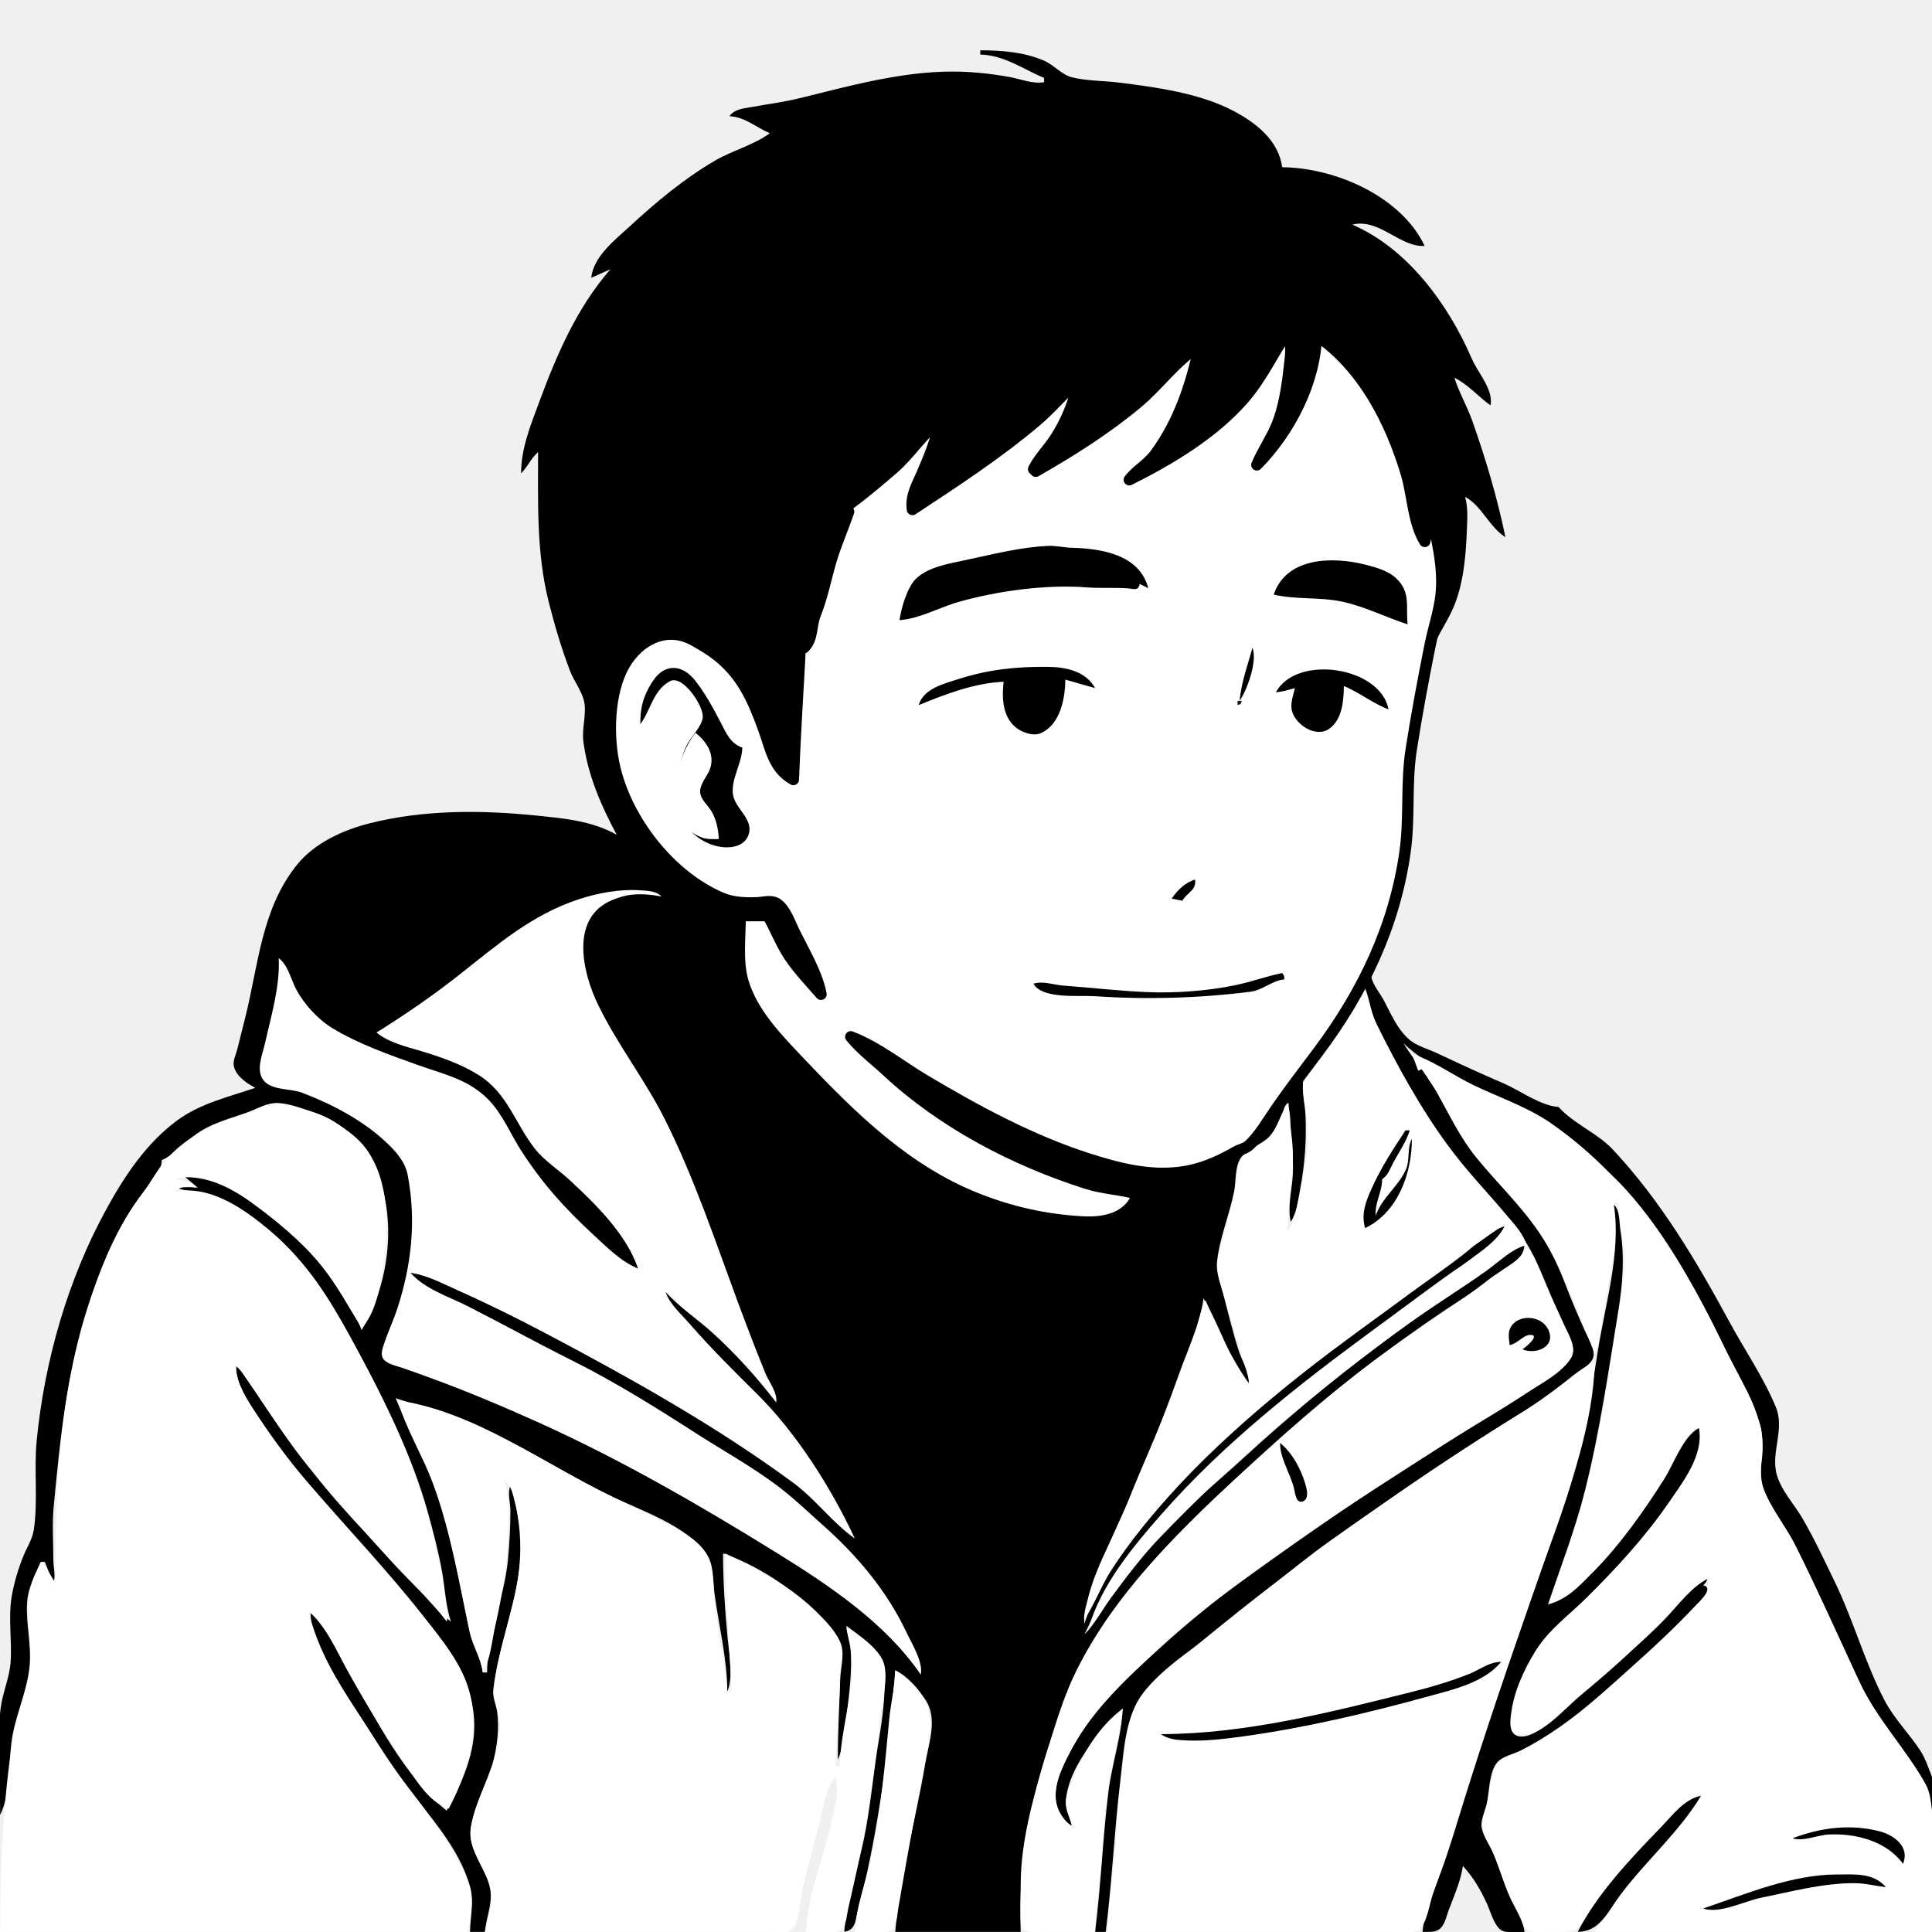
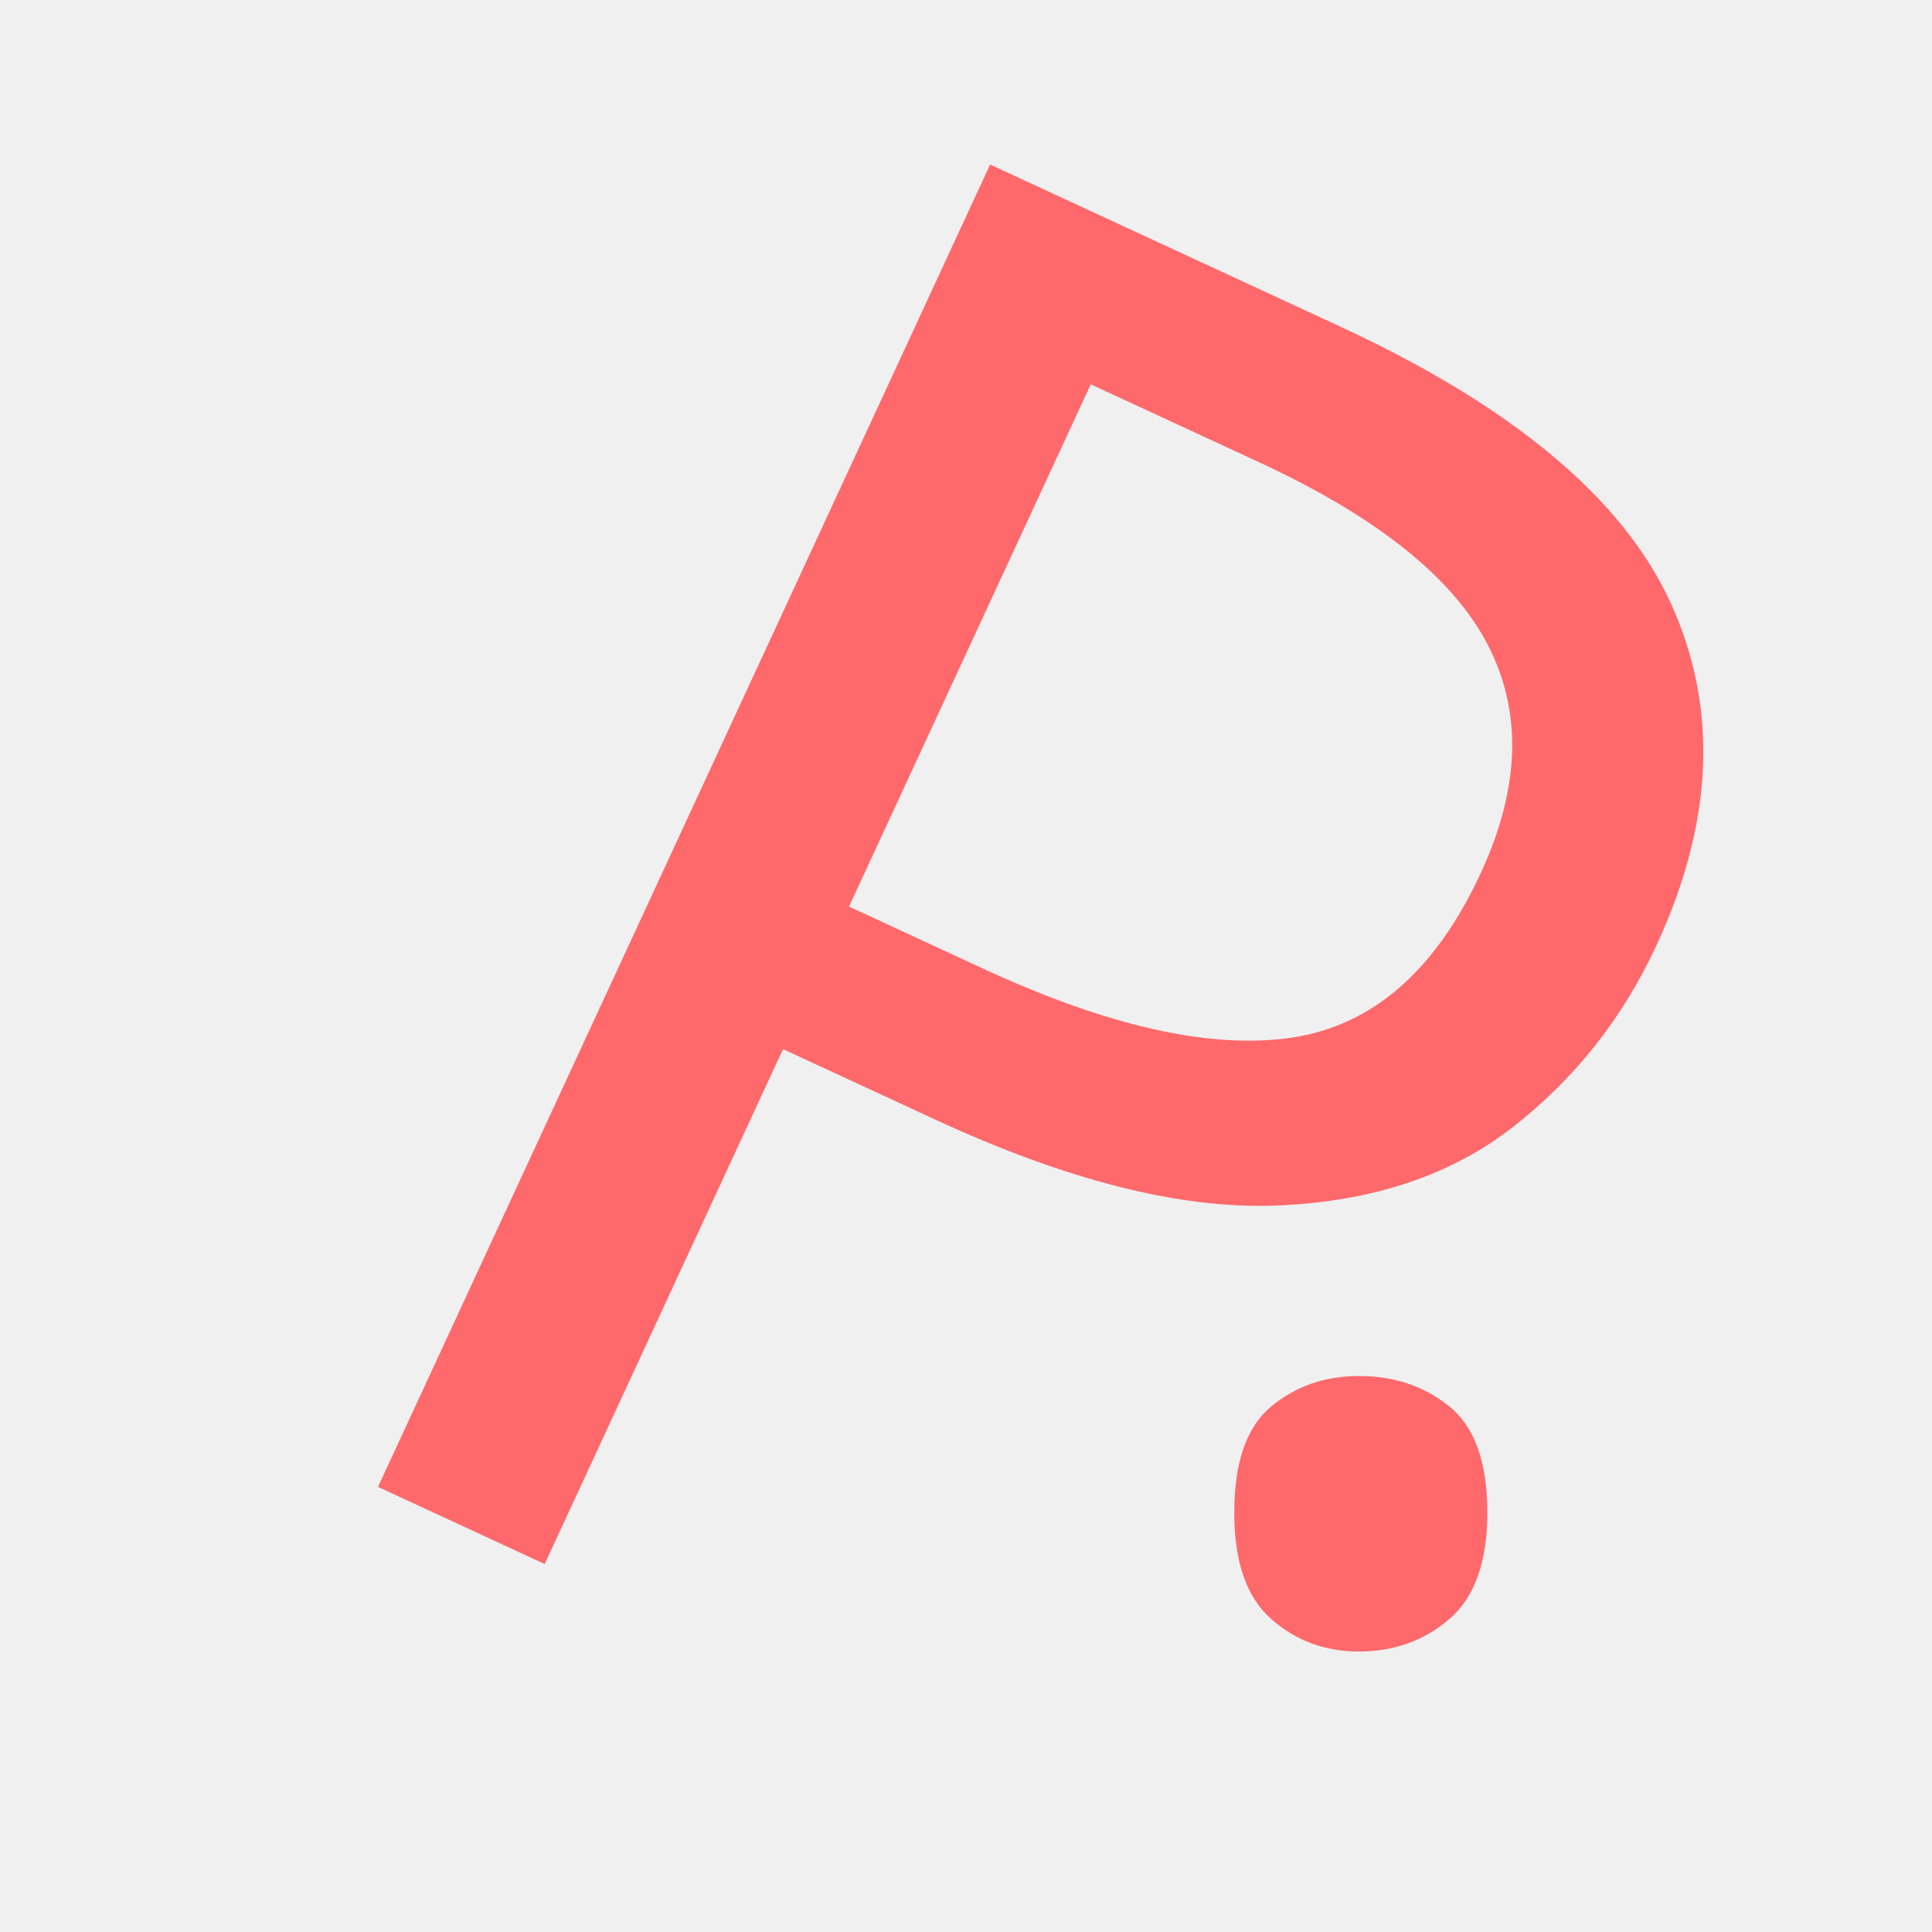
- <svg xmlns="http://www.w3.org/2000/svg" width="100%" height="100%" viewBox="0 0 1024 1024" version="1.1" xml:space="preserve" style="fill-rule:evenodd;clip-rule:evenodd;stroke-linejoin:round;stroke-miterlimit:2;">
-   <path d="M0,954.466l0,-46.1c0.09,-0.921 0.191,-1.839 0.302,-2.753c1.019,-8.406 4.733,-16.196 5.325,-24.791c0.792,-11.501 -1.387,-23.553 0.624,-34.933c1.285,-7.275 3.426,-14.595 6.251,-21.41c1.836,-4.429 4.65,-8.728 5.382,-13.523c2.355,-15.443 0.052,-31.77 1.558,-47.328c4.089,-42.255 16.561,-85.658 36.967,-122.828c9.646,-17.57 20.955,-34.618 37.214,-46.748c12.316,-9.188 27.469,-12.628 41.694,-17.483c-4.39,-2.277 -10.087,-6.086 -11.323,-11.268c-0.723,-3.036 1.014,-6.136 1.729,-9.015l4.247,-16.903c7.053,-28.135 8.56,-57.664 27.511,-81.117c9.37,-11.596 24.557,-18.423 38.687,-21.962c28.189,-7.058 58.088,-7.031 86.768,-4.164c14.994,1.499 30.568,2.725 43.948,10.333c-8.398,-15.779 -15.372,-31.638 -17.704,-49.582c-0.895,-6.889 1.913,-14.905 0.351,-21.411c-1.312,-5.467 -5.342,-10.493 -7.365,-15.776c-4.595,-12.001 -8.344,-24.722 -11.46,-37.186c-6.431,-25.722 -5.516,-52.551 -5.516,-78.88c-3.781,3.24 -5.507,7.797 -9.015,11.268c0.009,-13.11 4.875,-25.018 9.374,-37.186c9.508,-25.712 19.976,-50.19 37.954,-70.993l-10.142,4.508c1.23,-11.316 12.406,-19.885 20.284,-27.142c14.043,-12.934 28.603,-25.149 45.074,-34.823c9.262,-5.439 20.86,-8.412 29.299,-14.662c-7.505,-3.156 -12.896,-8.573 -21.411,-9.015c2.565,-3.644 7.02,-4.031 11.269,-4.794c8.619,-1.549 17.404,-2.668 25.918,-4.756c26.502,-6.498 53.656,-14.124 81.134,-14.114c10.074,0.004 20.51,1.115 30.425,2.947c6.148,1.136 11.725,3.674 18.03,2.688l-0,-2.254c-11.184,-4.697 -21.148,-12.099 -33.806,-12.396l-0,-2.253c11.26,0.031 23.388,0.943 33.806,5.494c5.12,2.237 9.394,7.453 14.693,8.802c7.79,1.981 16.746,1.786 24.747,2.782c19.916,2.48 42.893,5.576 60.85,15.005c12.062,6.334 23.958,15.634 25.918,29.894c27.94,0.231 62.93,15.277 75.5,41.694c-13.084,0.873 -24.018,-14.841 -38.313,-11.269c29.356,12.666 50.989,42.477 63.273,70.993c3.249,7.54 11.584,16.425 9.973,24.791c-6.736,-4.746 -11.654,-10.919 -19.157,-14.65c2.4,7.732 6.631,14.884 9.355,22.538c7.141,20.065 13.383,41.11 17.69,61.977c-8.559,-5.345 -12.537,-16.658 -21.411,-21.41c1.714,5.796 1.181,12.022 0.954,18.029c-0.503,13.31 -1.794,28.236 -7.071,40.567c-3.816,8.916 -9.797,16.521 -12.561,25.918c-6.034,20.514 -9.062,41.815 -10.52,63.105c-1.331,19.44 -1.187,38.233 -5.353,57.469c-2.476,11.431 -5.893,22.893 -10.086,33.806c-1.732,4.509 -6.14,10.849 -5,15.776c1.017,4.395 4.592,8.451 6.681,12.396c3.713,7.011 6.78,14.491 12.727,20.03c4.295,4 10.376,5.438 15.58,7.895c11.606,5.477 23.135,10.789 34.933,15.853c8.819,3.784 19.759,11.979 29.298,12.565c8.07,9.061 20.408,13.647 28.821,22.639c25.346,27.089 44.114,58.78 61.676,91.174c8.078,14.899 18.066,29.41 24.582,45.074c5.038,12.112 -2.78,24.168 0.579,36.06c2.369,8.382 8.89,15.18 13.25,22.537c6.335,10.691 11.837,22.615 17.292,33.806c10.017,20.551 15.995,42.813 26.501,63.104c5.156,9.958 13.188,17.698 19.204,27.045c2.651,4.118 4.138,9.026 6.012,13.649l-0,17.664c-0.594,-4.59 -0.957,-9.259 -3.094,-13.183c-10.069,-18.493 -25.221,-33.863 -34.518,-53.063c-11.769,-24.308 -22.324,-49.091 -34.4,-73.246c-5.086,-10.172 -13.199,-19.839 -17.096,-30.425c-4.067,-11.049 1.469,-23.342 -2.148,-34.933c-4.715,-15.109 -12.967,-28.682 -19.931,-42.82c-14.038,-28.503 -29.398,-57.287 -50.863,-81.134c-7.47,-8.301 -16.071,-15.12 -24.598,-22.26c-8.344,-6.988 -16.168,-14.099 -25.918,-19.144c-22.299,-11.538 -49.149,-18.731 -67.612,-36.35c5.063,8.253 11.379,15.467 16.38,23.664c7.659,12.552 13.845,25.451 22.934,37.187c8.239,10.635 18.279,19.858 26.595,30.426c8.788,11.167 15.17,23.956 20.211,37.185c3.186,8.364 6.77,16.635 10.446,24.791c1.558,3.456 4.674,8.381 4.254,12.294c-0.441,4.104 -5.462,6.752 -8.417,8.974c-8.616,6.479 -16.932,12.945 -25.918,18.924c-35.399,23.554 -71.293,45.974 -105.925,70.722c-21.089,15.072 -40.252,32.601 -60.85,48.257c-14.08,10.7 -33.891,22.844 -41.879,39.157c-5.641,11.518 -6.368,26.86 -7.878,39.44c-3.194,26.611 -4.353,53.413 -7.713,80.007l-5.635,0c3.124,-24.723 4.008,-49.646 7.084,-74.373c1.816,-14.596 6.929,-29.33 7.566,-43.947c-12.359,12.358 -28.386,29.997 -30.137,48.455c-0.435,4.586 2.053,9.136 3.092,13.522c-10.589,-5.501 -9.879,-18.644 -5.937,-28.171c8.63,-20.863 22.529,-38.355 38.616,-54.073c22.702,-22.181 48.6,-41.046 74.373,-59.413c29.843,-21.267 60.143,-41.752 91.276,-61.106c16.892,-10.501 34.433,-20.414 50.708,-31.86c5.028,-3.536 14.58,-9.378 16.445,-15.541c1.421,-4.694 -2.902,-11.704 -4.901,-15.775c-5.788,-11.788 -9.981,-24.344 -15.836,-36.06c-11.701,-23.417 -33.58,-40.385 -48.282,-61.977c-13.293,-19.523 -25.625,-40.463 -35.433,-61.978c-2.983,-6.542 -3.31,-14.058 -6.649,-20.283c-1.342,13.102 -12.091,24.4 -20.471,33.806c-3.928,4.409 -8.744,8.828 -10.535,14.649c-2.116,6.883 0.231,14.454 0.537,21.41c0.588,13.448 -0.41,26.245 -2.898,39.441c-1.045,5.536 -1.711,12.247 -4.946,16.902c-1.585,-7.285 0.232,-15.181 0.935,-22.537c0.813,-8.495 -0.258,-16.376 -0.835,-24.791c-0.411,-6.015 0.042,-11.224 -2.354,-16.903c-2.18,7.538 -4.364,15.609 -10.259,21.174c-3.929,3.71 -11.376,5.011 -14.175,9.565c-2.994,4.871 -2.251,12.254 -3.36,17.716c-2.488,12.257 -7.801,24.786 -9.009,37.187c-0.554,5.665 1.869,11.506 3.296,16.903c2.688,10.163 5.082,20.42 8.344,30.425c1.714,5.259 6.36,12.634 4.88,18.03c-2.425,-5.104 -5.885,-9.58 -8.402,-14.649c-5.17,-10.411 -9.429,-21.519 -15.263,-31.553c-1.857,13.781 -8.121,26.467 -12.742,39.441c-9.297,26.097 -19.993,52.536 -31.465,77.753c-5.555,12.211 -10.895,24.45 -15.141,37.186c-1.947,5.844 -4.752,11.837 -3.756,18.03c7.779,-25.062 26.536,-47.349 43.757,-66.485c34.648,-38.497 75.654,-70.157 117.384,-100.462c12.702,-9.224 25.855,-18.099 38.314,-27.61c7.613,-5.812 14.263,-13.399 23.664,-16.166c-6.745,11.883 -20.812,19.029 -31.552,26.759c-20.478,14.737 -40.526,30.236 -60.851,45.23c-21.109,15.573 -40.542,32.773 -59.68,50.643c-20.618,19.255 -40.245,39.46 -55.6,63.3c-6.178,9.593 -10.258,20.304 -15.436,30.426c5.704,-5.266 8.889,-12.897 13.433,-19.157c9.746,-13.425 20.215,-26.318 31.686,-38.313c11.948,-12.494 25.518,-23.41 38.225,-35.108c28.641,-26.368 58.605,-50.741 90.193,-73.549c12.555,-9.065 25.613,-17.121 38.313,-25.93c7.097,-4.923 13.873,-11.167 21.411,-15.286c-0.263,8.006 -5.251,9.779 -11.269,14.017c-6.464,4.551 -12.507,9.502 -19.157,13.806c-30.595,19.807 -60.519,41.938 -87.895,66.029c-40.345,35.504 -81.19,70.95 -110.175,116.871c-8.802,13.945 -14.117,28.531 -19.659,43.948c-13.086,36.408 -20.469,71.77 -18.912,110.432l-66.484,0c2.37,-29.797 10.95,-59.559 15.866,-89.022c1.635,-9.795 6.078,-21.964 1.518,-31.552c-2.155,-4.531 -6.125,-8.256 -9.643,-11.742c-2.476,-2.451 -4.683,-4.665 -7.741,-6.288c-2.779,35.211 -7.252,71.377 -14.65,105.925c-1.619,7.561 -3.753,14.987 -5.397,22.537c-1.092,5.004 -1.404,9.173 -6.998,10.142c1.441,-16.531 7.164,-33.311 10.52,-49.582c3.359,-16.29 4.724,-33.152 7.419,-49.582c1.682,-10.253 3.42,-21.156 3.47,-31.552c0.019,-3.908 0.645,-8.645 -0.835,-12.351c-2.804,-7.017 -13.396,-14.732 -19.447,-19.201c0.382,3.84 1.78,7.436 2.136,11.269c1.108,11.911 -0.549,24.258 -1.962,36.059c-0.905,7.556 -1.56,16.712 -4.682,23.664c0,-14.347 0.765,-28.507 1.262,-42.82c0.194,-5.6 2.28,-12.6 0.527,-18.03c-2.051,-6.351 -8.486,-12.293 -13.062,-16.902c-13.061,-13.156 -31.936,-25.537 -49.577,-31.553c-0,14.987 1.026,30.167 2.445,45.074c0.8,8.407 3.151,20.208 -0.192,28.172c-0.011,-17.002 -4.445,-34.924 -6.761,-51.836c-0.889,-6.489 -0.269,-15.57 -4.212,-21.088c-10.995,-15.388 -34.627,-22.899 -51.004,-30.869c-22.13,-10.771 -42.897,-24.335 -65.358,-34.46c-15.823,-7.133 -31.986,-11.988 -48.455,-17.254c6.751,16.236 15.262,31.806 21.023,48.455c8.497,24.559 12.83,50.181 18.196,75.5c1.576,7.431 6.046,13.897 6.982,21.41l2.254,0c0.165,-19.888 9.175,-39.743 11.077,-59.724c0.798,-8.376 1.31,-17.519 1.31,-25.917c-0,-4.52 -1.649,-9.277 0.009,-13.523c3.085,10.974 6.072,23.478 5.59,34.933c-1.06,25.131 -11.792,48.576 -14.68,73.246c-0.505,4.308 1.611,8.19 2.121,12.395c1.002,8.266 0.002,16.751 -1.916,24.791c-2.906,12.184 -10.255,23.785 -12.155,36.06c-1.678,10.847 7.151,20.437 9.853,30.425c2.412,8.914 -1.577,16.103 -2.336,24.791l-7.888,0c0.066,-7.955 2.214,-15.776 0.082,-23.664c-5.667,-20.948 -22.296,-38.527 -35.142,-55.216c-8.839,-11.484 -15.635,-24.116 -23.755,-36.06c-10.683,-15.709 -25.289,-34.293 -25.699,-54.089c9.43,7.794 14.217,21.168 20.297,31.552c14.642,25.014 29.003,54.651 51.822,73.246c8.095,-14.6 15.647,-31.197 14.548,-48.455c-1.588,-24.917 -17.93,-43.835 -33.398,-61.977c-18.041,-21.159 -36.348,-42.108 -54.575,-63.105c-10.878,-12.53 -21.46,-26.421 -30.173,-40.567c-3.708,-6.018 -8.377,-14.241 -7.962,-21.41c6.184,5.037 9.771,12.551 14.092,19.157c6.557,10.025 13.896,19.567 20.885,29.298c15.863,22.084 36.158,42.594 55.155,61.976c7.831,7.989 14.624,18.277 23.681,24.792c-2.786,-8.232 -3.095,-17.359 -4.602,-25.917c-1.85,-10.515 -4.651,-21.264 -7.506,-31.553c-8.257,-29.754 -22.553,-58.599 -37.126,-85.641c-12.799,-23.75 -26.364,-47.513 -47.676,-64.831c-8.954,-7.276 -20.621,-14.685 -31.552,-18.468c-5.493,-1.901 -11.718,-1.292 -16.903,-3.469c3.867,-0.273 7.413,-0.55 11.269,-0l-6.761,-5.635c15.18,0.011 27.545,7.639 39.44,16.486c22.163,16.484 44.233,38.085 54.089,64.648c22.544,-37.211 21.12,-100.689 -27.044,-116.09c-5.637,-1.802 -12.04,-4.329 -18.03,-4.276c-5.205,0.045 -9.878,2.91 -14.649,4.643c-9.738,3.538 -19.636,5.756 -28.172,11.97c-6.166,4.489 -10.984,10.459 -18.03,13.604c-0.208,9.508 -10.936,18.243 -15.928,25.918c-10.139,15.587 -17.201,33.089 -22.928,50.709c-11.427,35.157 -14.947,70.527 -18.422,107.052c-0.871,9.148 -0.183,18.988 -0.183,28.171c0,4.155 1.394,8.485 -0.009,12.396l-4.507,-11.269l-2.254,0c-3,7.205 -6.573,13.444 -7.133,21.411c-0.779,11.08 2.408,22.438 1.308,33.806c-1.353,13.98 -7.913,26.601 -9.628,40.567c-1.525,12.415 -0.393,26.757 -5.957,38.313c-0,-2.476 -0.037,-4.975 -0.094,-7.49Z" />
-   <path d="M722.412,523.607c-3.559,12.351 -12.727,21.882 -20.774,31.552c-3.679,4.42 -8.789,8.898 -10.294,14.649c-2.052,7.843 0.83,16.927 1.578,24.791c1.338,14.041 -1.742,28.068 -4.795,41.694c-1.274,5.687 -2.237,12.603 -6.282,16.903c1.54,-5.212 0.808,-10.415 1.318,-15.776c0.894,-9.396 2.433,-18.695 2.019,-28.172c-0.368,-8.354 -2.21,-16.354 -2.21,-24.791c-4.432,5.388 -5.264,12.637 -10.26,18.013c-3.899,4.195 -12.522,6.797 -14.994,11.725c-2.336,4.656 -1.856,11.395 -3.064,16.464c-2.066,8.659 -4.313,17.28 -6.472,25.917c-1.167,4.668 -3.163,9.793 -2.989,14.65c0.214,6.007 2.752,12.254 4.272,18.029c3.97,15.078 9.722,29.95 13.223,45.075c-9.862,-13.772 -17.243,-29.424 -23.664,-45.075c-2.638,4.855 -3.474,10.562 -5.29,15.776c-3.552,10.192 -7.417,20.292 -11.099,30.426c-7.458,20.53 -17.003,40.479 -24.921,60.85c-7.798,20.062 -21.13,40.061 -22.921,61.978c5.454,-8.108 8.803,-17.64 14.132,-25.918c10.348,-16.075 22.846,-30.908 35.642,-45.075c32.019,-35.45 71.803,-64.67 110.241,-92.574c21.046,-15.278 41.505,-31.616 63.104,-46.03c-2.811,7.889 -12.582,14.314 -19.157,19.185c-16.79,12.441 -33.867,24.478 -50.709,36.86c-39.809,29.265 -79.103,59.976 -111.881,97.208c-15.48,17.584 -32.493,37.853 -39.118,60.851c4.762,-4.396 7.83,-10.56 11.687,-15.776c8.071,-10.918 16.136,-21.715 25.543,-31.552c40.268,-42.111 85.636,-80.333 132.926,-114.295c13.318,-9.565 27.24,-18.098 40.567,-27.588c6.441,-4.587 13.645,-11.917 21.41,-13.624c-2.436,-7.631 -8.51,-13.155 -13.611,-19.14c-9.582,-11.241 -19.437,-21.896 -28.213,-33.823c-14.71,-19.991 -26.708,-42.059 -37.766,-64.231c-3.059,-6.135 -3.997,-13.215 -7.178,-19.156Z" style="fill:#fff;fill-rule:nonzero;" />
-   <path d="M748.33,558.539l3.38,9.015l2.254,-1.127c1.983,4.457 5.169,8.124 7.537,12.396c6.601,11.919 12.458,24.298 21.159,34.933c10.884,13.306 23.371,25.185 33.063,39.44c13.015,19.144 20.761,42.889 29.517,64.231c3.461,-7.202 3.844,-16.914 5.168,-24.791c2.196,-13.063 5.155,-26.182 5.999,-39.44c0.337,-5.294 -0.916,-10.492 -1.025,-15.776l2.253,-0c0.234,11.292 3.779,22.43 3.336,33.806c-0.388,9.938 -2.752,19.503 -4.14,29.298c-3.465,24.436 -7.054,49.168 -12.591,73.246c-3.758,16.342 -8.389,32.531 -13.65,48.455c-3.027,9.163 -8.047,18.527 -9.014,28.172c13.244,-4.982 22.028,-15.238 30.915,-25.918c10.437,-12.541 20.315,-25.709 29.156,-39.44c5.551,-8.624 10.044,-22.742 18.809,-28.172c3.011,10.185 -3.134,18.611 -8.419,27.045c-5.072,8.094 -9.911,16.211 -15.935,23.664c-12.252,15.162 -26.102,29.05 -39.877,42.821c-6.265,6.261 -14.259,11.767 -19.208,19.156c-5.924,8.847 -10.912,19.032 -13.758,29.299c-1.757,6.339 -2.098,12.927 -4.22,19.156c14.724,6.23 26.224,-7.691 36.059,-16.801c12.49,-11.57 26.218,-21.87 38.313,-33.909c10.468,-10.416 20.123,-23.696 32.679,-31.551c-1.537,14.21 -18.531,25.296 -28.171,34.933c-16.789,16.784 -35.585,33.88 -55.216,47.296c-6.088,4.16 -12.521,7.803 -19.157,11.01c-3.169,1.53 -7.771,2.527 -10.041,5.373c-2.088,2.619 -2.225,6.423 -2.913,9.567c-1.469,6.706 -3.296,13.539 -4.478,20.284c-1.259,7.179 3.629,13.853 6.09,20.283c3.615,9.441 6.769,19.089 11.255,28.172c1.62,3.279 3.247,7.978 6.409,10.108c3.5,2.355 9.947,1.16 13.962,1.16c4.61,0 9.458,0.609 13.196,-2.614c5.857,-5.037 9.976,-12.644 14.558,-18.796c9.376,-12.595 19.769,-24.931 30.844,-36.06c5.919,-5.948 11.486,-12.127 19.155,-15.776c-5.828,12.458 -16.625,22.661 -25.821,32.679c-11.094,12.085 -22.527,26.222 -30.522,40.567l209.596,0c-0.126,-14.176 -9.899,-32.929 -18.626,-43.93c-2.62,-3.304 -6.336,-5.667 -8.725,-9.133c-5.176,-7.507 -2.875,-18.144 -7.246,-25.817c-10.647,-18.69 -25.839,-34.324 -34.92,-54.089c-11.115,-24.19 -21.985,-48.32 -33.882,-72.12c-5.075,-10.149 -13.157,-19.837 -17.025,-30.425c-2.452,-6.713 -0.331,-13.435 -0.167,-20.283c0.195,-8.05 -1.698,-15.054 -4.564,-22.538c-3.624,-9.465 -9.366,-17.894 -13.634,-27.044c-22.202,-47.62 -49.568,-92.003 -93.344,-122.781c-12.806,-9.002 -27.735,-13.868 -41.694,-20.621c-10.632,-5.145 -21.562,-13.07 -32.679,-16.613Z" style="fill:#fff;fill-rule:nonzero;" />
-   <path d="M744.949,599.106c-6.647,10.093 -12.746,19.381 -17.769,30.426c-3.189,7.01 -5.899,13.753 -3.641,21.41c17.572,-8.501 24.791,-29.294 24.791,-47.328c-2.774,5.156 -0.753,11.312 -3.43,16.859c-4.225,8.75 -12.377,14.388 -15.727,23.708c-0.598,-6.641 3.461,-12.574 3.381,-19.157c3.34,-2.332 4.122,-5.489 6.026,-9.016c3.026,-5.603 6.693,-10.789 8.623,-16.902l-2.254,0Z" style="fill-rule:nonzero;" />
-   <path d="M855.382,638.547c3.944,25.505 -4.629,52.555 -8.537,77.753c-3.216,20.74 -6.508,41.676 -11.921,61.977c-6.243,23.41 -15.556,45.86 -23.401,68.739c-12.466,36.355 -24.767,72.59 -36.178,109.306c-3.739,12.033 -7.304,24.254 -11.717,36.059c-3.778,10.108 -8.718,20.712 -9.664,31.552c2.735,-0.011 6.156,0.406 8.571,-1.16c3.207,-2.085 3.962,-6.773 5.208,-10.108c2.89,-7.731 6.419,-15.45 7.632,-23.665c5.548,6.08 9.497,12.79 12.862,20.284c1.726,3.843 3.603,10.919 7.082,13.489c3.081,2.287 9.107,1.16 12.735,1.16c-0.785,-6.22 -4.977,-12.316 -7.607,-18.03c-3.711,-8.057 -5.897,-16.757 -9.578,-24.791c-1.803,-3.933 -5.473,-9.143 -5.666,-13.522c-0.155,-3.54 1.895,-7.83 2.724,-11.268c1.59,-6.606 1.099,-17.101 5.822,-22.413c2.715,-3.055 8.423,-4.196 12.051,-6.009c7.513,-3.757 14.516,-8.109 21.41,-12.928c13.867,-9.694 26.803,-21.854 39.44,-33.117c10.875,-9.691 21.517,-19.712 31.521,-30.332c2.4,-2.547 10.714,-9.91 4.539,-11.268c1.336,-1.337 1.722,-1.785 2.254,-3.381c-8.385,4.35 -14.493,12.655 -20.863,19.495c-6.919,7.43 -14.521,14.08 -21.958,20.972c-7.643,7.082 -15.625,13.956 -23.647,20.603c-7.506,6.22 -14.146,13.998 -22.554,19.015c-3.091,1.845 -7.487,4.206 -11.226,3.254c-5.287,-1.345 -4.285,-8.199 -3.761,-12.347c1.437,-11.393 6.83,-23.001 12.806,-32.679c7.09,-11.484 17.506,-18.816 26.971,-28.176c15.753,-15.575 31.286,-32.425 43.813,-50.704c7.774,-11.343 18.556,-25.145 15.911,-39.44c-8.319,4.35 -13.393,19.157 -18.389,27.045c-11.002,17.365 -23.43,34.986 -37.955,49.582c-7.372,7.408 -13.326,14.132 -23.663,16.903c6.829,-20.187 14.566,-40.129 19.748,-60.851c7.779,-31.108 12.346,-63.064 17.529,-94.656c2.303,-14.041 3.438,-28.698 1.126,-42.821c-0.697,-4.263 -0.152,-10.623 -3.47,-13.522Z" style="fill-rule:nonzero;" />
-   <path d="M809.18,661.084c-3.881,8.145 -13.418,11.84 -20.283,17.225c-19.511,15.303 -40.96,28.179 -60.851,43.034c-25.747,19.226 -49.735,40.605 -73.246,62.468c-32.236,29.976 -64.276,61.547 -84.21,101.518c-5.957,11.944 -10.296,25.548 -14.142,38.314c-7.379,24.488 -15.46,49.67 -15.461,75.499c0,5.623 -0.16,11.28 0.017,16.903c0.071,2.243 0.012,5.161 1.946,6.728c2.508,2.028 7.446,1.16 10.433,1.16l27.044,0c0.096,-11.595 2.087,-23.393 3.19,-34.933c1.143,-11.97 1.221,-24.146 2.927,-36.059c2.274,-15.875 6.483,-31.456 8.533,-47.328c-12.098,8.904 -21.918,24.323 -26.815,38.313c-1.411,4.033 -3.547,7.991 -3.296,12.396c0.271,4.76 3.089,9.43 5.32,13.522c-15.154,-10.771 -11.969,-23.735 -4.783,-38.313c11.562,-23.456 30.832,-41.268 49.857,-58.597c45.675,-41.604 99.221,-74.653 151,-107.976c14.507,-9.336 29.286,-18.372 43.947,-27.464c7.239,-4.488 18.155,-10.436 22.54,-18.005c2.633,-4.543 -1.16,-11.293 -3.057,-15.584c-4.003,-9.055 -8.364,-17.977 -12.373,-27.045c-2.5,-5.651 -3.622,-11.427 -8.237,-15.776Z" style="fill:#fff;fill-rule:nonzero;" />
-   <path d="M800.165,712.919c4.013,-0.646 7.315,-5.427 10.963,-5.402c5.698,0.04 -3.182,7.057 -4.201,7.656c7.445,3.124 18.542,-1.719 13.319,-11.147c-3.698,-6.675 -14.931,-7.552 -19.227,-1.126c-2.064,3.087 -1.256,6.588 -0.854,10.019Z" style="fill-rule:nonzero;" />
-   <path d="M587.189,1023.93l152.126,0c3.586,0 9.679,1.127 12.731,-1.16c4.358,-3.268 5.672,-14.143 7.493,-19.123c6.781,-18.575 12.314,-37.517 18.308,-56.343c13.852,-43.502 29.136,-86.437 44.116,-129.589c10.435,-30.057 22.613,-63.603 23.277,-95.784c-8.089,3.42 -14.498,9.919 -21.41,15.185c-7.046,5.368 -15.015,10.075 -22.538,14.762c-46.832,29.173 -91.741,60.725 -135.223,94.657c-13.687,10.681 -27.14,21.673 -40.567,32.679c-8.151,6.681 -17.63,13.578 -22.763,23.015c-5.651,10.391 -6.316,24.499 -7.968,36.06c-2.356,16.489 -2.819,33.049 -4.393,49.582c-1.147,12.046 -3.188,23.934 -3.189,36.059Z" style="fill:#fff;fill-rule:nonzero;" />
-   <path d="M678.464,764.755c-0.081,8.411 5.737,16.566 7.54,24.79c0.466,2.126 0.99,7.558 4.563,6.202c3.582,-1.358 1.96,-7.006 1.172,-9.582c-2.434,-7.956 -6.831,-16.088 -13.275,-21.41Z" style="fill-rule:nonzero;" />
-   <path d="M615.36,919.135c3.691,2.81 8.913,3.134 13.523,3.337c10.157,0.444 20.382,-0.818 30.425,-2.21c32.492,-4.502 65.285,-12.243 96.91,-20.933c13.423,-3.688 30.166,-7.286 39.44,-18.507c-6.197,-0.046 -11.256,4.106 -16.903,6.37c-9.85,3.95 -20.136,6.973 -30.425,9.549c-43.3,10.838 -88.102,22.27 -132.97,22.394Z" style="fill-rule:nonzero;" />
-   <path d="M836.225,1023.93c11.816,-0.135 15.918,-10.626 22.266,-19.156c13.618,-18.307 31.243,-33.375 43.092,-52.963c-9.046,1.756 -15.346,10.607 -21.511,16.947c-15.627,16.069 -33.589,35.08 -43.847,55.172Z" style="fill-rule:nonzero;" />
-   <path d="M950.038,974.351c5.907,1.811 13.029,-1.693 19.157,-2.018c14.282,-0.756 30.777,3.505 39.44,15.541c3.703,-8.847 -4.491,-15.159 -12.396,-17.232c-15.438,-4.051 -31.552,-1.934 -46.201,3.709Z" style="fill-rule:nonzero;" />
-   <path d="M902.71,1011.54c8.477,3.042 21.826,-3.877 30.425,-5.635c16.216,-3.301 32.924,-7.797 49.582,-7.797c5.623,-0 11.336,1.464 16.903,2.163c-6.704,-7.799 -16.506,-6.764 -25.918,-6.761c-24.148,0.009 -48.441,10.401 -70.992,18.03Z" style="fill-rule:nonzero;" />
-   <path d="M681.927,176.533c-7.793,11.817 -13.454,24.121 -22.862,34.933c-15.863,18.229 -39.127,32.2 -60.525,42.821c3.985,-5.165 9.861,-8.208 13.763,-13.527c12.577,-17.137 19.164,-36.829 23.423,-57.465c-12.63,7.9 -21.348,20.566 -32.679,30.059c-16.608,13.914 -35.307,25.736 -54.089,36.425l-1.127,-1.127c2.928,-5.877 7.557,-10.338 11.151,-15.776c6.091,-9.215 10.896,-20.605 12.513,-31.552c-7.708,7.127 -14.497,15.258 -22.537,22.043c-20.413,17.224 -43.086,32.026 -65.358,46.696c-1.064,-7.054 2.418,-12.846 5.156,-19.157c4.041,-9.317 7.608,-18.174 9.493,-28.171c-9.303,7.116 -15.856,17.818 -24.791,25.592c-5.864,5.101 -11.915,10.16 -18.03,14.958c-4.442,3.486 -8.791,6.087 -11.268,11.285l5.634,-3.38c-2.942,8.696 -6.715,17.107 -9.329,25.918c-2.868,9.661 -4.561,19.125 -8.335,28.493c-2.434,6.04 -1.114,12.941 -6,17.708c0.488,-6.133 2.141,-12.023 3.38,-18.03c-5.714,4.345 -5.301,16.969 -5.673,23.664c-1.194,21.412 -2.504,42.786 -3.341,64.231c-10.572,-5.943 -11.908,-16.294 -15.836,-27.044c-5.307,-14.522 -10.566,-26.847 -22.478,-37.114c-4.444,-3.83 -9.524,-6.88 -14.649,-9.72c-14.125,-7.828 -28.862,-0.328 -36.59,13.028c-8.482,14.661 -8.934,38.007 -5.231,54.089c6.565,28.512 29.386,57.783 56.47,69.46c5.987,2.581 12.729,2.894 19.157,2.615c3.557,-0.154 7.727,-1.621 10.841,0.741c4.094,3.104 6.284,9.47 8.434,13.952c4.961,10.345 12.502,22.565 14.531,33.806c-5.649,-6.486 -12.025,-13.131 -16.785,-20.283c-4.469,-6.716 -7.323,-14.449 -11.387,-21.411l-14.649,0c0,11.079 -1.703,24.21 1.432,34.933c5.032,17.21 19.121,31.251 31.146,43.931c27.01,28.482 55.424,56.234 92.504,71.009c18.434,7.346 36.631,11.377 56.343,12.492c11.852,0.671 24.883,-2.027 29.298,-14.746c-8.785,-2.603 -18.142,-2.834 -27.045,-5.667c-38.508,-12.251 -76.394,-32.094 -105.925,-59.59c-6.497,-6.049 -13.52,-11.197 -19.156,-18.13c13.985,5.292 26.628,15.531 39.44,23.153c27.429,16.318 56.3,31.922 86.768,41.647c15.648,4.994 31.86,9.154 48.455,6.993c10.931,-1.424 20.036,-5.453 29.399,-10.809c2.188,-1.252 4.973,-1.688 6.883,-3.377c5.465,-4.833 10.279,-13.267 14.455,-19.294c7.181,-10.364 14.829,-20.342 22.391,-30.425c23.709,-31.612 40.401,-66.453 45.997,-105.925c2.546,-17.947 0.459,-36.238 3.241,-54.09c2.881,-18.478 6.316,-36.886 9.983,-55.216c2.158,-10.785 5.851,-20.389 6.207,-31.552c0.502,-15.749 -4.361,-32.119 -7.84,-47.328c-3.11,7.412 0.705,15.884 -1.127,23.664c-6.289,-10.256 -6.381,-24.573 -9.827,-36.06c-8.4,-27.997 -23.065,-56.443 -47.642,-73.246c-0.515,24.948 -14.318,51.361 -31.553,68.739c3.049,-7.354 7.758,-13.972 10.759,-21.411c3.584,-8.883 5.312,-19.813 6.331,-29.298c0.696,-6.467 2.205,-13.285 -1.314,-19.157Z" style="fill:#fff;fill-rule:nonzero;stroke:#000;stroke-width:6px;" />
-   <path d="M476.756,328.66c10.283,-0.562 21.506,-6.89 31.552,-9.704c20.75,-5.812 46.132,-9.278 67.612,-7.638c7.153,0.547 14.229,0.053 21.41,0.47c3.538,0.205 5.888,1.709 6.762,-2.285l4.507,2.254c-4.563,-17.974 -25.281,-21.051 -40.567,-21.428c-4.152,-0.101 -8.24,-1.175 -12.395,-0.992c-14.816,0.651 -29.515,4.464 -43.948,7.533c-8.37,1.78 -19.973,3.628 -26.313,9.984c-4.662,4.673 -7.663,15.421 -8.62,21.806Z" style="fill-rule:nonzero;" />
-   <path d="M675.084,315.137c11.663,2.777 24.182,1.205 36.059,3.703c12.254,2.578 23.126,8.284 34.933,12.073c-1.067,-9.131 1.822,-16.919 -6.005,-24.351c-4.317,-4.099 -10.898,-5.904 -16.532,-7.319c-17.033,-4.279 -41.64,-4.155 -48.455,15.894Z" style="fill-rule:nonzero;" />
-   <path d="M663.815,343.309c-2.507,9.378 -5.983,18.409 -6.761,28.171c4.055,-6.133 9.52,-21.1 6.761,-28.171Z" style="fill:#000001;fill-rule:nonzero;" />
-   <path d="M339.362,383.876c5.443,-7.27 6.891,-18.199 15.776,-22.862c6.752,-3.544 18.221,13.544 17.312,19.481c-0.772,5.033 -6.319,10.016 -8.54,14.649c-5.311,11.084 -6.732,25.537 -2.729,37.187c3.145,9.156 12.572,15.794 22.128,16.703c5.268,0.501 11.554,-1.022 13.44,-6.61c2.84,-8.41 -7.195,-13.716 -8.264,-21.362c-1.121,-8.004 4.79,-16.559 4.966,-24.791c-6.42,-2.287 -8.583,-7.783 -11.559,-13.522c-3.901,-7.517 -8.469,-15.92 -13.828,-22.492c-6.521,-7.999 -15.398,-8.645 -21.536,-0c-1.974,2.78 -3.607,5.791 -4.835,8.97c-1.88,4.861 -2.317,9.49 -2.331,14.649Z" style="fill-rule:nonzero;" />
-   <path d="M486.898,373.734c14.211,-5.828 29.551,-11.719 45.074,-12.395c-1.31,10.421 -0.164,22.691 11.27,26.894c2.715,0.998 5.808,1.541 8.536,0.306c10.203,-4.619 12.791,-18.382 12.873,-28.327l15.776,4.507c-4.819,-8.866 -15.303,-11.15 -24.79,-11.264c-16.512,-0.197 -31.537,1.308 -47.329,6.369c-7.861,2.52 -18.815,5.087 -21.41,13.91Z" style="fill-rule:nonzero;" />
-   <path d="M676.211,366.973c3.52,-0.351 6.729,-1.35 10.141,-2.254c-0.919,4.022 -2.698,8.251 -1.502,12.395c2.061,7.131 12.436,13.932 19.426,9.302c7.149,-4.736 7.93,-15.08 7.994,-22.824c8.26,3.44 15.39,9.26 23.664,12.396c-4.088,-22.568 -48.706,-29.443 -59.723,-9.015Z" style="fill-rule:nonzero;" />
-   <path d="M660.435,361.339l1.127,1.126l-1.127,-1.126Z" style="fill:#2c2c2a;fill-rule:nonzero;" />
-   <path d="M655.927,371.48l0,2.254c1.843,-0.614 1.64,-0.411 2.254,-2.254l-2.254,0Z" style="fill:#1a1e1e;fill-rule:nonzero;" />
-   <path d="M368.578,388.383c-10.848,14.227 -19.786,46.631 3.38,55.507c2.825,1.082 6.049,0.827 9.015,0.836c-0.231,-5.057 -1.242,-10.213 -3.825,-14.649c-1.86,-3.196 -5.779,-6.255 -6.049,-10.142c-0.299,-4.313 3.825,-8.493 5.217,-12.395c2.723,-7.638 -1.826,-14.591 -7.738,-19.157Z" style="fill:#fff;fill-rule:nonzero;" />
-   <path d="M620.995,476.279l5.634,1.126c2.601,-4.525 7.614,-5.405 6.761,-11.268c-5.498,1.869 -9.083,5.452 -12.395,10.142Z" style="fill-rule:nonzero;" />
-   <path d="M547.749,521.353c4.614,8.369 24.1,6.073 32.678,6.661c27.184,1.86 55.249,1.055 82.261,-2.362c6.594,-0.834 11.621,-5.989 18.03,-6.553c0,-2.025 -0.016,-1.715 -1.127,-3.38c-8.385,1.729 -16.436,4.708 -24.791,6.439c-14.994,3.107 -32.032,4.328 -47.328,3.658c-14.602,-0.64 -29.358,-2.345 -43.947,-3.438c-5.574,-0.418 -10.229,-2.55 -15.776,-1.025Z" style="fill-rule:nonzero;" />
-   <g>
-     <g>
-       <path d="M199.548,547.271c6.434,5.311 15.782,7.458 23.664,9.826c10.387,3.119 21.179,6.86 30.426,12.656c15.526,9.731 19.396,25.896 30.017,39.302c4.938,6.235 12.497,11.031 18.336,16.447c13.545,12.56 30.253,28.889 36.161,46.85c-9.314,-3.904 -16.321,-11.18 -23.664,-17.932c-14.968,-13.766 -26.832,-26.958 -37.924,-44.045c-5.86,-9.026 -10.077,-19.723 -17.659,-27.519c-10.373,-10.665 -23.344,-13.369 -36.819,-18.165c-15.373,-5.471 -32.117,-11.348 -46.1,-19.87c-7.485,-4.56 -14.643,-12.428 -18.821,-20.087c-2.932,-5.377 -4.423,-13.216 -9.452,-16.903c0.782,14.946 -4.021,30.583 -7.239,45.074c-1.301,5.851 -5.072,14.258 -0.809,19.683c4.279,5.446 14.342,4.237 20.443,6.571c15.591,5.964 31.58,14.26 43.947,25.687c5.317,4.914 10.627,10.577 12.029,17.925c4.615,24.185 2.068,47.736 -5.558,70.992c-2.13,6.492 -5.12,12.666 -7.191,19.155c-0.821,2.571 -1.861,5.688 0.29,7.895c2.286,2.347 6.452,3.116 9.446,4.127c5.665,1.914 11.289,4.009 16.903,6.069c18.605,6.828 37.153,14.68 55.216,22.822c43.749,19.723 85.462,43.797 126.208,69.043c27.856,17.259 57.909,37.277 76.627,64.709c1.39,-6.718 -4.785,-16.492 -7.641,-22.537c-10.201,-21.593 -25.826,-40.286 -43.546,-56.056c-8.36,-7.441 -16.438,-15.273 -25.44,-21.969c-13.674,-10.171 -28.524,-18.35 -42.82,-27.553c-21.259,-13.686 -42.72,-27.063 -65.358,-38.382c-18.573,-9.287 -36.724,-19.324 -55.217,-28.725c-10.274,-5.223 -22.586,-8.954 -30.425,-17.755c8.839,1.305 16.72,5.577 24.791,9.172c16.062,7.153 31.787,14.961 47.328,23.171c44.847,23.693 89.768,48.823 130.716,78.941c11.889,8.745 20.702,21.137 32.679,29.574c-12.553,-26.856 -30.762,-55.734 -51.835,-76.622c-12.194,-12.087 -24.457,-24.231 -35.734,-37.191c-4.182,-4.807 -10.901,-10.808 -12.722,-16.903c7.12,7.965 16.809,14.379 24.791,21.602c12.044,10.897 23.969,24.083 33.806,36.995c0.847,-5.177 -3.916,-10.976 -5.858,-15.776c-5.14,-12.697 -10.035,-25.469 -14.785,-38.314c-11.916,-32.231 -22.856,-64.978 -38.258,-95.783c-10.501,-21.001 -25.19,-39.716 -35.463,-60.85c-8.473,-17.432 -15.065,-46.376 7.596,-55.637c3.249,-1.329 6.643,-2.384 10.142,-2.764c5.306,-0.577 10.562,-0.037 15.776,0.931c-2.572,-2.958 -7.43,-3.017 -11.269,-3.281c-10.742,-0.735 -22.492,1.428 -32.679,4.808c-24.925,8.267 -42.826,23.944 -63.104,39.929c-13.891,10.949 -28.939,21.317 -43.948,30.663Z" style="fill:#fff;fill-rule:nonzero;" />
-       <path d="M29.392,839.128l-6.761,-11.269c-13.108,16.859 -4.518,38.049 -6.937,57.47c-1.487,11.945 -6.872,22.98 -8.736,34.933c-5.392,34.599 -6.864,68.674 -6.864,103.671l247.909,0c1.161,-6.254 2.697,-13.973 1.714,-20.283c-1.156,-7.423 -5.055,-13.835 -8.631,-20.284c-7.26,-13.087 -15.649,-24.217 -24.769,-36.059c-9.749,-12.662 -17.863,-26.075 -26.567,-39.441c-11.575,-17.776 -21.274,-33.379 -26.261,-54.089c9.257,8.097 14.771,20.912 20.628,31.552c8.654,15.722 18.218,31.426 28.381,46.202c6.259,9.098 14.161,23.9 25.364,27.044c9.604,-18.257 16.359,-40.097 11.22,-60.85c-3.845,-15.523 -14.713,-28.339 -24.265,-40.567c-19.533,-25.006 -41.678,-48.014 -62.308,-72.119c-10.528,-12.304 -20.304,-25.815 -29.053,-39.441c-4.091,-6.37 -8.962,-14.812 -8.281,-22.537c13.679,19.028 25.746,39.514 40.901,57.47c13.843,16.402 28.146,32.66 42.678,48.438c9.384,10.19 19.599,19.321 27.981,30.442c1.333,-4.337 -0.483,-9.053 -0.937,-13.522c-1.18,-11.608 -4.168,-22.448 -6.718,-33.806c-7.704,-34.308 -23.829,-67.303 -40.452,-98.037c-9.88,-18.265 -19.613,-35.631 -34.142,-50.708c-14.199,-14.735 -39.512,-36.902 -61.99,-31.553c3.554,-3.326 6.642,-3.314 11.269,-2.253c-2.611,-3.711 -6.954,-3.95 -11.269,-4.508c14.937,-4.415 30.044,4.283 41.694,12.934c12.799,9.504 25.376,19.751 35.536,32.141c8.563,10.44 14.92,22.344 21.934,33.806c7.836,-8.384 9.985,-22.814 11.574,-33.806c2.833,-19.607 3.265,-43.789 -8.912,-60.851c-4.459,-6.246 -10.905,-10.675 -17.311,-14.701c-5.107,-3.21 -9.979,-4.8 -15.776,-6.292c-5.022,-1.292 -10.514,-3.792 -15.776,-3.483c-5.408,0.316 -10.693,3.795 -15.776,5.507c-16.006,5.389 -29.543,11.083 -41.297,23.91c-4.676,5.104 -8.122,12.038 -12.398,17.596c-14.408,18.732 -22.917,40.742 -29.909,63.105c-14.752,47.189 -17.088,95.179 -16.687,144.238Z" style="fill:#fff;fill-rule:nonzero;" />
-       <path d="M474.503,885.329c-0.181,8.722 -2.361,17.252 -3.19,25.918c-2.257,23.616 -4.318,47.631 -8.99,70.992c-2.738,13.696 -8.622,27.721 -9.231,41.694c4.837,0 16.695,2.175 20.126,-1.803c2.26,-2.625 2.33,-7.336 2.878,-10.592c1.39,-8.271 2.875,-16.528 4.323,-24.791c2.963,-16.917 6.258,-33.827 9.421,-50.709c3.193,-17.035 7.244,-30.409 -6.327,-43.942c-2.825,-2.818 -5.414,-5.089 -9.01,-6.767Z" style="fill:#fff;fill-rule:nonzero;" />
-       <path d="M263.779,896.598c7.581,6.458 18.908,10.001 28.172,13.466c26.727,9.996 53.408,12.809 81.134,18.311c15.118,3 31.071,9.687 46.201,4.282c-8.695,-4.63 -20.795,-4.456 -30.425,-5.944c-19.134,-2.953 -38.507,-6.247 -57.47,-10.154c-22.884,-4.714 -44.352,-17.933 -67.612,-19.961Z" style="fill-rule:nonzero;" />
-     </g>
-     <path d="M210.817,742.218c4.338,15.176 13.101,29.158 18.678,43.947c9.18,24.345 13.568,50.149 18.829,75.5c1.757,8.464 6.51,16.316 7.567,24.791c4.091,-6.817 4.844,-17.03 6.627,-24.791c3.957,-17.204 6.48,-34.193 6.913,-51.835c0.232,-9.504 0.679,-16.631 -2.271,-25.918c4.831,4.822 5.959,11.482 7.038,18.029c2.234,13.536 2.082,25.95 -0.499,39.441c-3.395,17.751 -10.329,36.162 -11.948,54.089c-0.438,4.851 1.979,8.88 2.785,13.522c0.972,5.602 -0.021,11.387 -1.051,16.903c-2.802,15.018 -12.182,28.961 -13.999,43.948c-1.244,10.261 7.244,19.829 10.028,29.298c2.455,8.35 -0.485,16.633 -2.496,24.791l152.127,0c3.275,0 8.867,0.992 11.282,-1.803c3.595,-4.18 3.355,-14.311 4.64,-19.607c3.017,-12.438 6.356,-24.773 9.46,-37.187c2.085,-8.337 2.919,-16.792 8.423,-23.664c2.026,8.536 -0.615,16.454 -2.487,24.791c-4.223,18.814 -12.444,38.077 -13.289,57.47c4.774,0 15.748,2.04 19.227,-1.803c2.292,-2.546 2.442,-7.392 3.176,-10.592c2.068,-8.993 4.156,-18.004 5.993,-27.045c5.057,-24.889 8.529,-50.266 11.232,-75.5c0.869,-8.124 4.304,-20.312 1.387,-28.167c-2.542,-6.842 -13.23,-15.066 -19.604,-18.034c1.076,6.359 3.179,12.614 3.179,19.157c-0,18.228 -6.409,36.078 -6.56,54.089l-2.254,0c0,-16.238 2.247,-32.272 2.254,-48.455c0.002,-4.849 1.729,-11.14 0.447,-15.776c-1.763,-6.386 -8.255,-12.911 -12.842,-17.451c-13.557,-13.417 -31.383,-22.847 -48.455,-31.004c-0,24.487 2.331,48.819 3.38,73.246l-2.254,-0c-1.195,-15.145 -4.93,-30.02 -6.565,-45.075c-0.955,-8.793 -0.117,-21.749 -5.339,-29.281c-4.713,-6.801 -13.563,-11.327 -20.775,-14.945c-9.367,-4.699 -18.713,-9.448 -28.171,-13.961c-36.783,-17.552 -72.519,-45.042 -113.813,-51.118Z" style="fill:#fff;fill-rule:nonzero;" />
+ <svg xmlns="http://www.w3.org/2000/svg" width="100%" height="100%" viewBox="0 0 284 284" version="1.1" xml:space="preserve" style="fill-rule:evenodd;clip-rule:evenodd;stroke-linejoin:round;stroke-miterlimit:2;">
+   <g transform="matrix(0.907487,0.42008,-0.42008,0.907487,-39.6528,-49.5468)">
+     <g transform="matrix(300,0,0,300,309.744,203.315)" />
+     <text x="169.944px" y="203.315px" style="font-family:'CaveatBrush-Regular', 'Caveat Brush';font-size:300px;fill:#ff696c;">P</text>
  </g>
+   <g transform="matrix(300,0,0,300,219.84,238.568)" />
+   <text x="159.84px" y="238.568px" style="font-family:'CaveatBrush-Regular', 'Caveat Brush';font-size:300px;fill:#ff696c;">.</text>
</svg>
